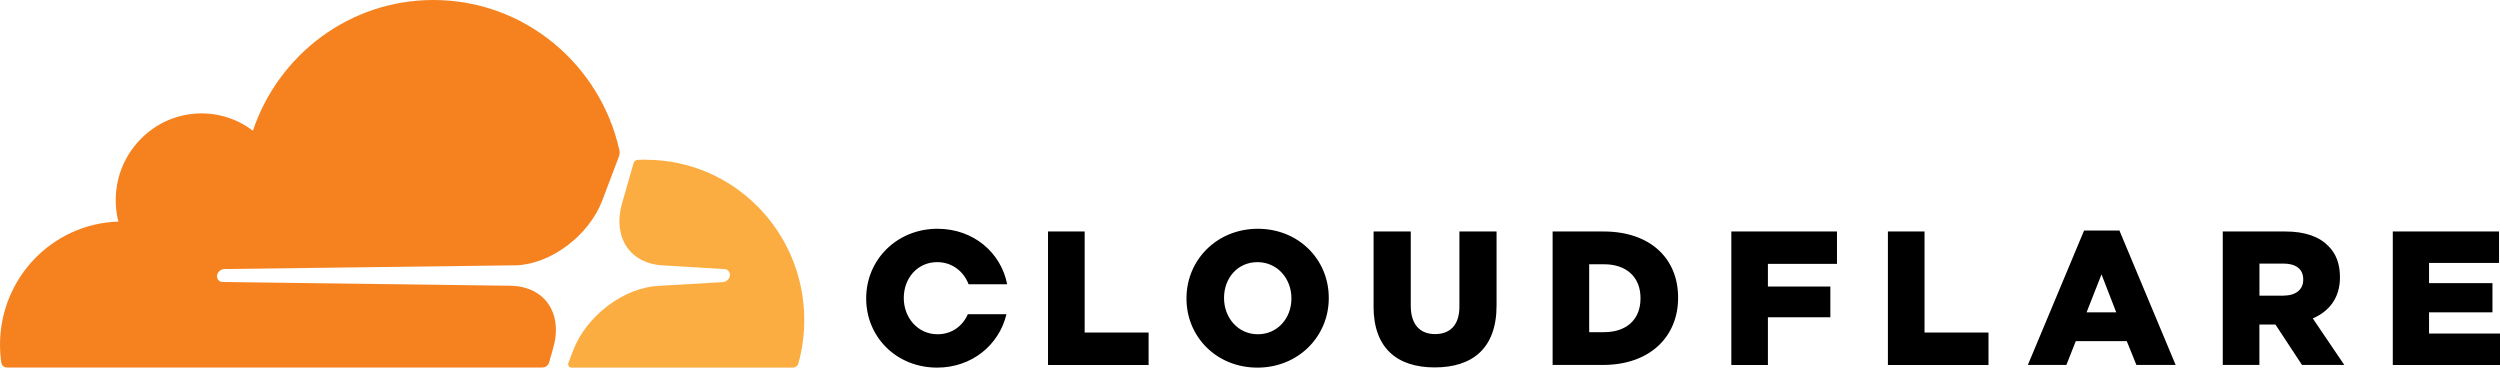
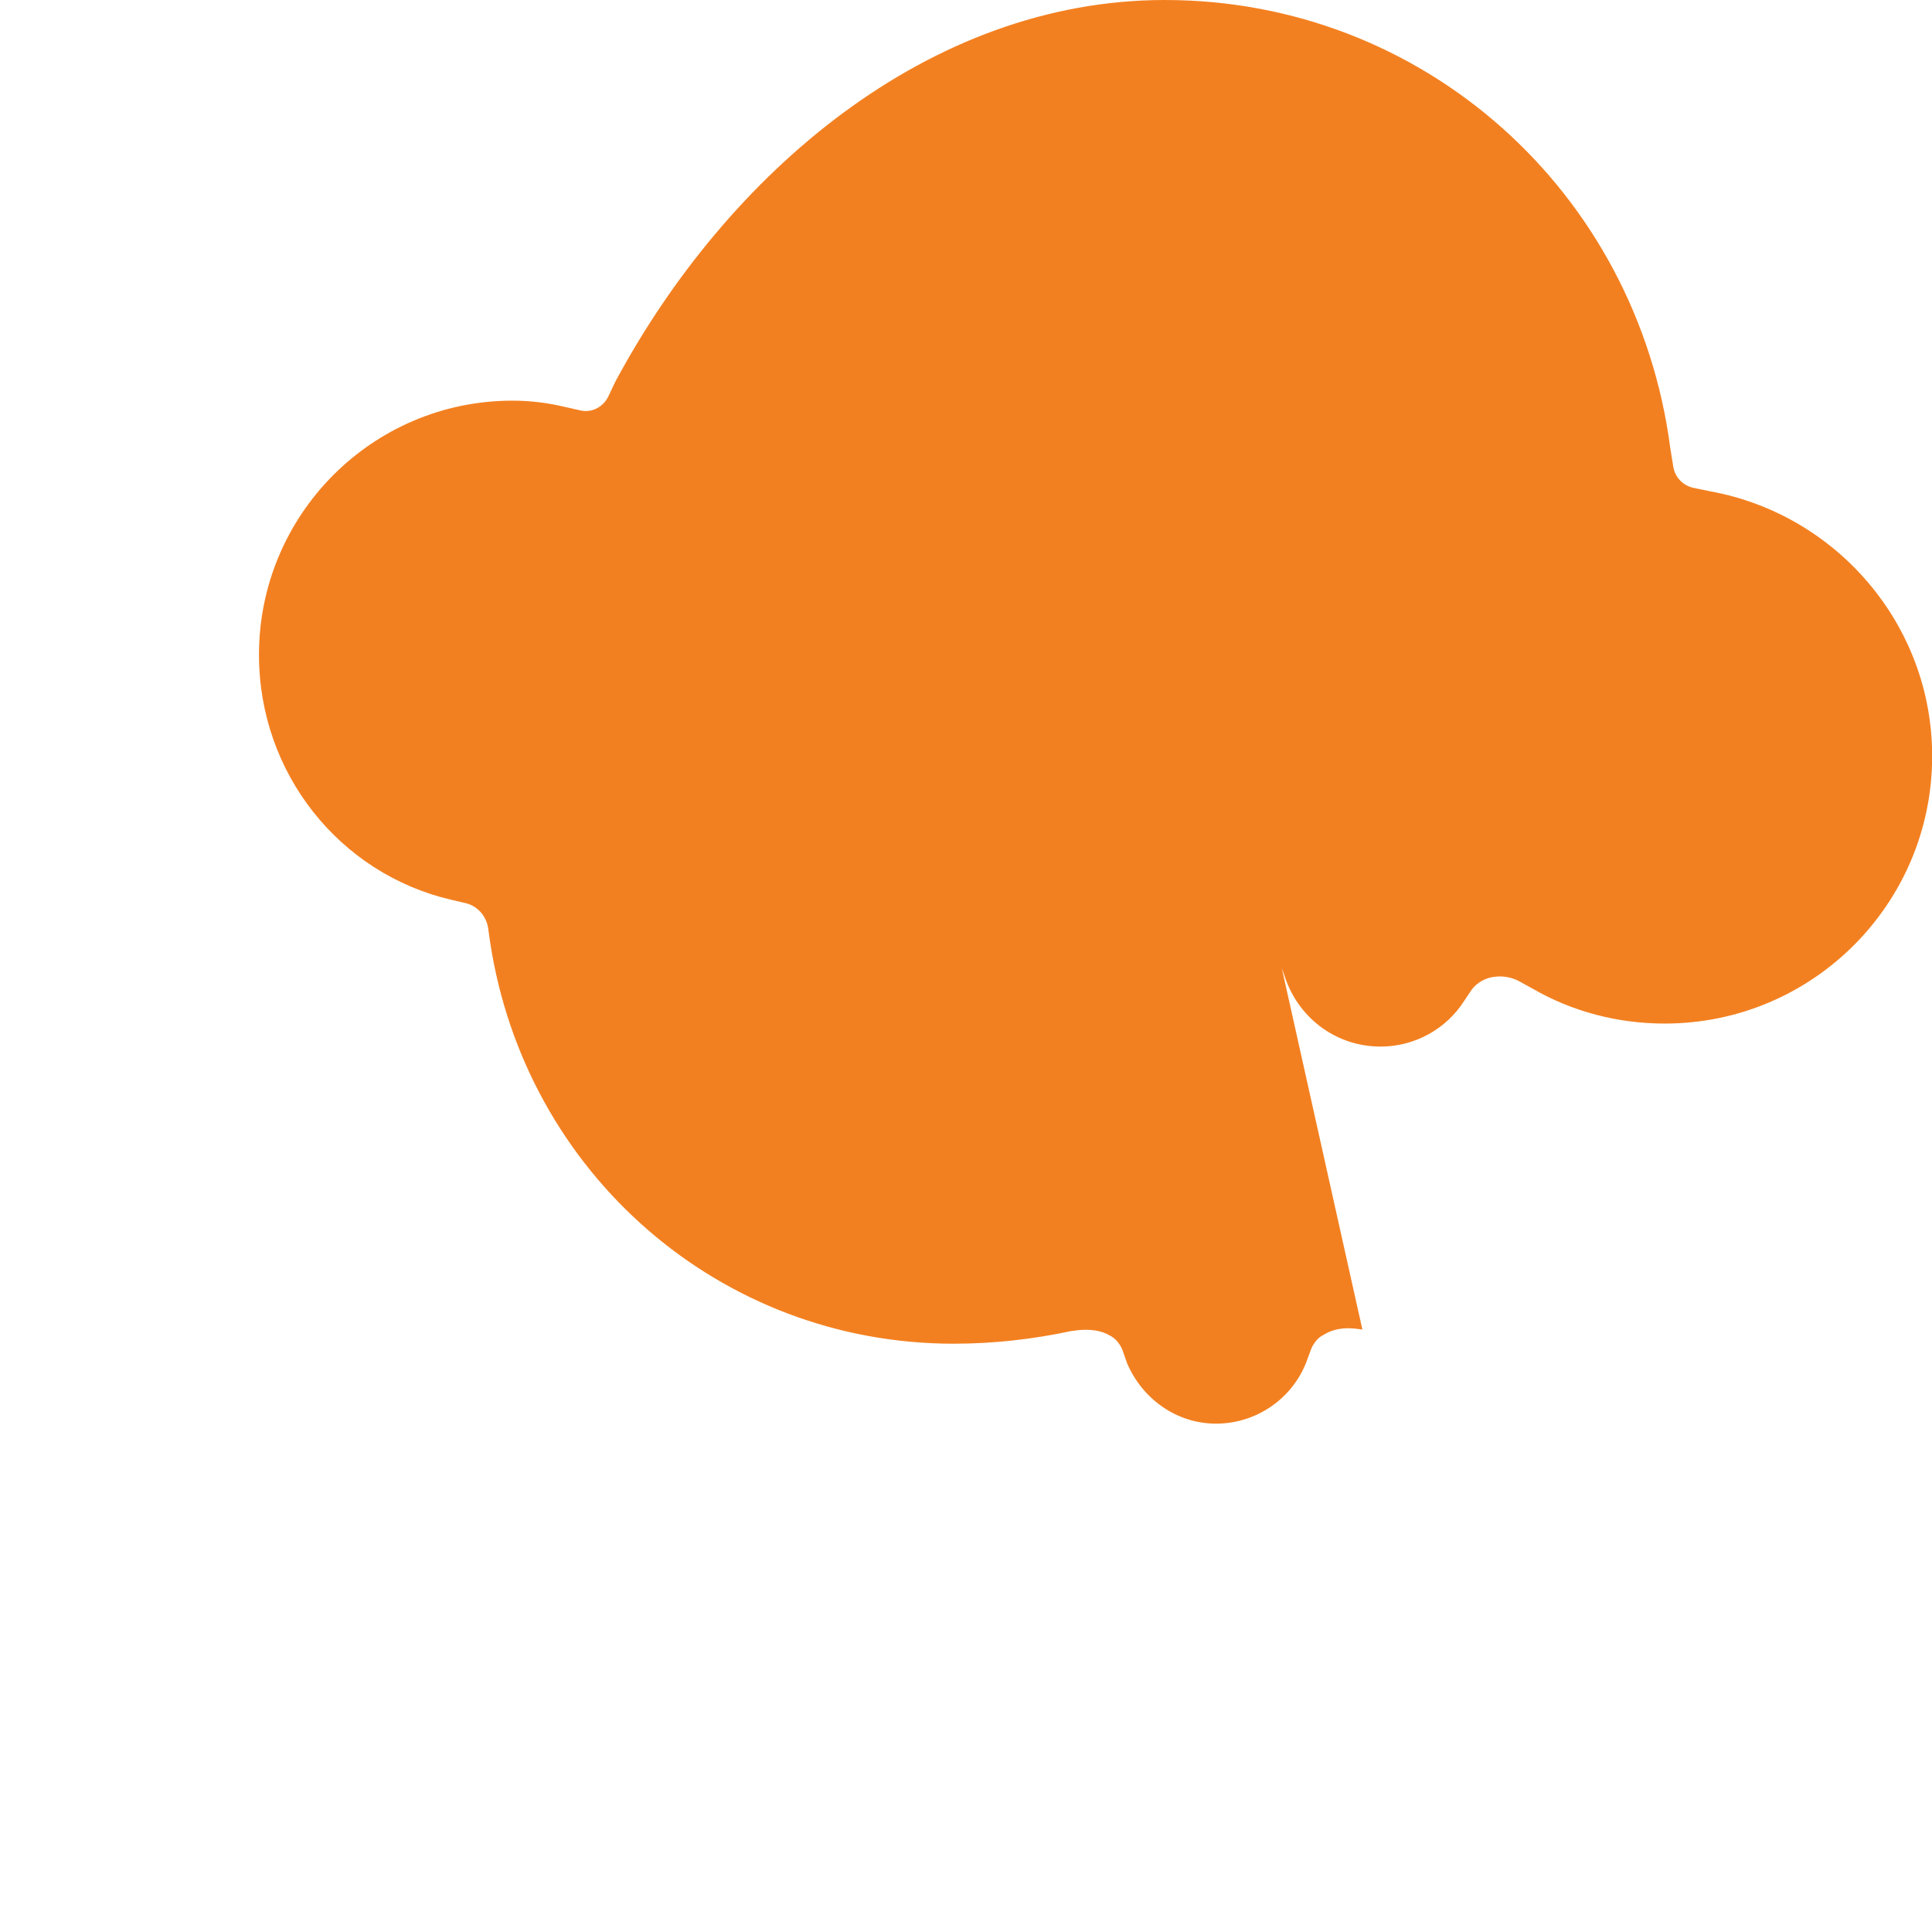
- <svg xmlns="http://www.w3.org/2000/svg" width="512px" height="76px" viewBox="0 0 512 76" version="1.1" preserveAspectRatio="xMidYMid">
-   <g>
-     <path d="M214.633,47.4 L222.138,47.4 L222.138,68.104 L235.234,68.104 L235.234,74.747 L214.633,74.747 L214.633,47.4 Z M242.994,61.151 L242.994,61.071 C242.994,53.215 249.251,46.853 257.604,46.853 C265.954,46.853 272.133,53.148 272.133,60.991 L272.133,61.071 C272.133,68.924 265.876,75.289 257.523,75.289 C249.171,75.289 242.992,69.002 242.992,61.151 L242.994,61.151 Z M264.483,61.151 L264.483,61.071 C264.483,57.123 261.665,53.687 257.523,53.687 C253.382,53.687 250.684,57.043 250.684,60.991 L250.684,61.071 C250.684,65.016 253.5,68.455 257.604,68.455 C261.705,68.455 264.483,65.097 264.483,61.151 L264.483,61.151 Z M281.311,62.753 L281.311,47.41 L288.924,47.41 L288.924,62.607 C288.924,66.552 290.889,68.422 293.906,68.422 C296.92,68.422 298.888,66.623 298.888,62.795 L298.888,47.4 L306.497,47.4 L306.497,62.557 C306.497,71.389 301.515,75.246 293.825,75.246 C286.135,75.246 281.301,71.299 281.301,62.748 M317.975,47.408 L328.413,47.408 C338.071,47.408 343.675,53.032 343.675,60.915 L343.675,60.996 C343.675,68.877 337.99,74.742 328.255,74.742 L317.975,74.742 L317.975,47.4 L317.975,47.41 L317.975,47.408 Z M328.521,68.028 C333.008,68.028 335.975,65.531 335.975,61.116 L335.975,61.036 C335.975,56.659 333.001,54.121 328.521,54.121 L325.466,54.121 L325.466,68.028 L328.521,68.028 Z M354.575,47.4 L376.212,47.4 L376.212,54.046 L362.067,54.046 L362.067,58.689 L374.857,58.689 L374.857,64.976 L362.067,64.976 L362.067,74.747 L354.575,74.747 L354.575,47.4 Z M386.643,47.4 L394.145,47.4 L394.145,68.104 L407.243,68.104 L407.243,74.747 L386.643,74.747 L386.643,47.4 Z M426.832,47.207 L434.056,47.207 L445.573,74.742 L437.537,74.742 L435.559,69.858 L425.121,69.858 L423.193,74.742 L415.305,74.742 L426.822,47.207 L426.832,47.207 L426.832,47.207 Z M433.405,63.962 L430.389,56.189 L427.334,63.962 L433.405,63.962 Z M455.233,47.408 L468.023,47.408 C472.157,47.408 475.023,48.507 476.83,50.374 C478.424,51.933 479.224,54.051 479.224,56.739 L479.224,56.819 C479.224,60.996 477.018,63.772 473.658,65.212 L480.113,74.742 L471.454,74.742 L466.008,66.46 L462.725,66.46 L462.725,74.742 L455.223,74.742 L455.223,47.4 L455.233,47.41 L455.233,47.408 Z M467.679,60.534 C470.229,60.534 471.7,59.287 471.7,57.296 L471.7,57.219 C471.7,55.07 470.159,53.981 467.639,53.981 L462.735,53.981 L462.735,60.547 L467.687,60.547 L467.679,60.536 L467.679,60.534 Z M490.044,47.4 L511.802,47.4 L511.802,53.845 L497.468,53.845 L497.468,57.981 L510.456,57.981 L510.456,63.965 L497.468,63.965 L497.468,68.302 L512,68.302 L512,74.747 L490.044,74.747 L490.044,47.4 Z M198.212,64.356 C197.163,66.756 194.949,68.455 192.013,68.455 C187.922,68.455 185.096,65.016 185.096,61.071 L185.096,60.988 C185.096,57.04 187.841,53.685 191.935,53.685 C195.019,53.685 197.371,55.602 198.37,58.22 L206.268,58.22 C205.001,51.717 199.349,46.851 192.005,46.851 C183.662,46.851 177.395,53.215 177.395,61.069 L177.395,61.149 C177.395,69.002 183.572,75.287 191.927,75.287 C199.063,75.287 204.647,70.608 206.12,64.344 L198.202,64.344 L198.212,64.354 L198.212,64.356 Z" fill="#000000" />
-     <path d="M132.234,32.698 C131.682,32.698 131.137,32.718 130.593,32.735 C130.504,32.74 130.418,32.761 130.337,32.796 C130.044,32.895 129.821,33.136 129.744,33.436 L127.41,41.59 C126.404,45.096 126.778,48.334 128.469,50.711 C130.02,52.909 132.6,54.199 135.733,54.35 L148.395,55.118 C148.771,55.138 149.097,55.319 149.296,55.617 C149.506,55.94 149.553,56.343 149.424,56.707 C149.215,57.301 148.679,57.719 148.051,57.776 L134.894,58.544 C127.747,58.875 120.056,64.708 117.358,71.821 L116.41,74.33 C116.327,74.541 116.351,74.78 116.474,74.97 C116.598,75.16 116.806,75.279 117.032,75.289 L162.344,75.289 C162.886,75.291 163.362,74.932 163.509,74.411 C164.313,71.518 164.719,68.529 164.713,65.526 C164.713,47.405 150.184,32.718 132.254,32.718" fill="#FBAD41" />
-     <path d="M112.457,74.235 L113.295,71.286 C114.304,67.78 113.93,64.542 112.241,62.165 C110.685,59.967 108.107,58.677 104.973,58.526 L45.578,57.758 C45.203,57.751 44.854,57.566 44.639,57.259 C44.428,56.936 44.38,56.533 44.509,56.169 C44.719,55.571 45.262,55.152 45.894,55.1 L105.843,54.332 C112.961,54.003 120.651,48.168 123.349,41.055 L126.768,32.02 C126.906,31.637 126.942,31.224 126.868,30.823 C122.973,13.199 107.392,0 88.764,0 C71.592,0 57.023,11.199 51.795,26.767 C48.275,24.09 43.867,22.857 39.469,23.319 C31.237,24.147 24.611,30.853 23.793,39.176 C23.581,41.254 23.734,43.354 24.245,45.38 C10.792,45.781 0,56.92 0,70.608 C0,71.846 0.088,73.065 0.266,74.255 C0.339,74.832 0.831,75.265 1.413,75.264 L111.101,75.264 C111.736,75.254 112.288,74.826 112.457,74.215" fill="#F6821F" />
-   </g>
+ <svg xmlns="http://www.w3.org/2000/svg" viewBox="0 0 24 24" fill="#F38020">
+   <path d="M16.924 16.516c-.052-.008-.122-.016-.174-.016-.113 0-.217.025-.304.08-.07.032-.122.096-.157.174l-.061.165c-.174.453-.618.766-1.122.766-.487 0-.913-.304-1.104-.748l-.061-.174c-.035-.078-.087-.14-.157-.174-.087-.052-.191-.07-.304-.07-.052 0-.122.008-.174.016-.487.104-.974.157-1.46.157-2.905 0-5.323-2.122-5.758-4.992l-.026-.183c-.026-.14-.13-.26-.27-.296l-.183-.043c-1.391-.322-2.392-1.574-2.392-3.044 0-1.74 1.409-3.157 3.149-3.157.217 0 .435.026.652.078l.191.043c.14.035.287-.043.348-.174l.087-.183C9.035 2.148 11.54 0 14.47 0c3.21 0 5.862 2.374 6.279 5.567l.035.217c.017.14.122.252.261.278l.209.043c1.557.287 2.748 1.652 2.748 3.288 0 1.835-1.487 3.322-3.322 3.322-.583 0-1.148-.148-1.644-.435l-.174-.096c-.087-.043-.183-.061-.278-.052-.122.009-.235.07-.304.165l-.087.13c-.226.357-.618.574-1.044.574-.53 0-.991-.33-1.174-.826l-.052-.148z" />
</svg>
